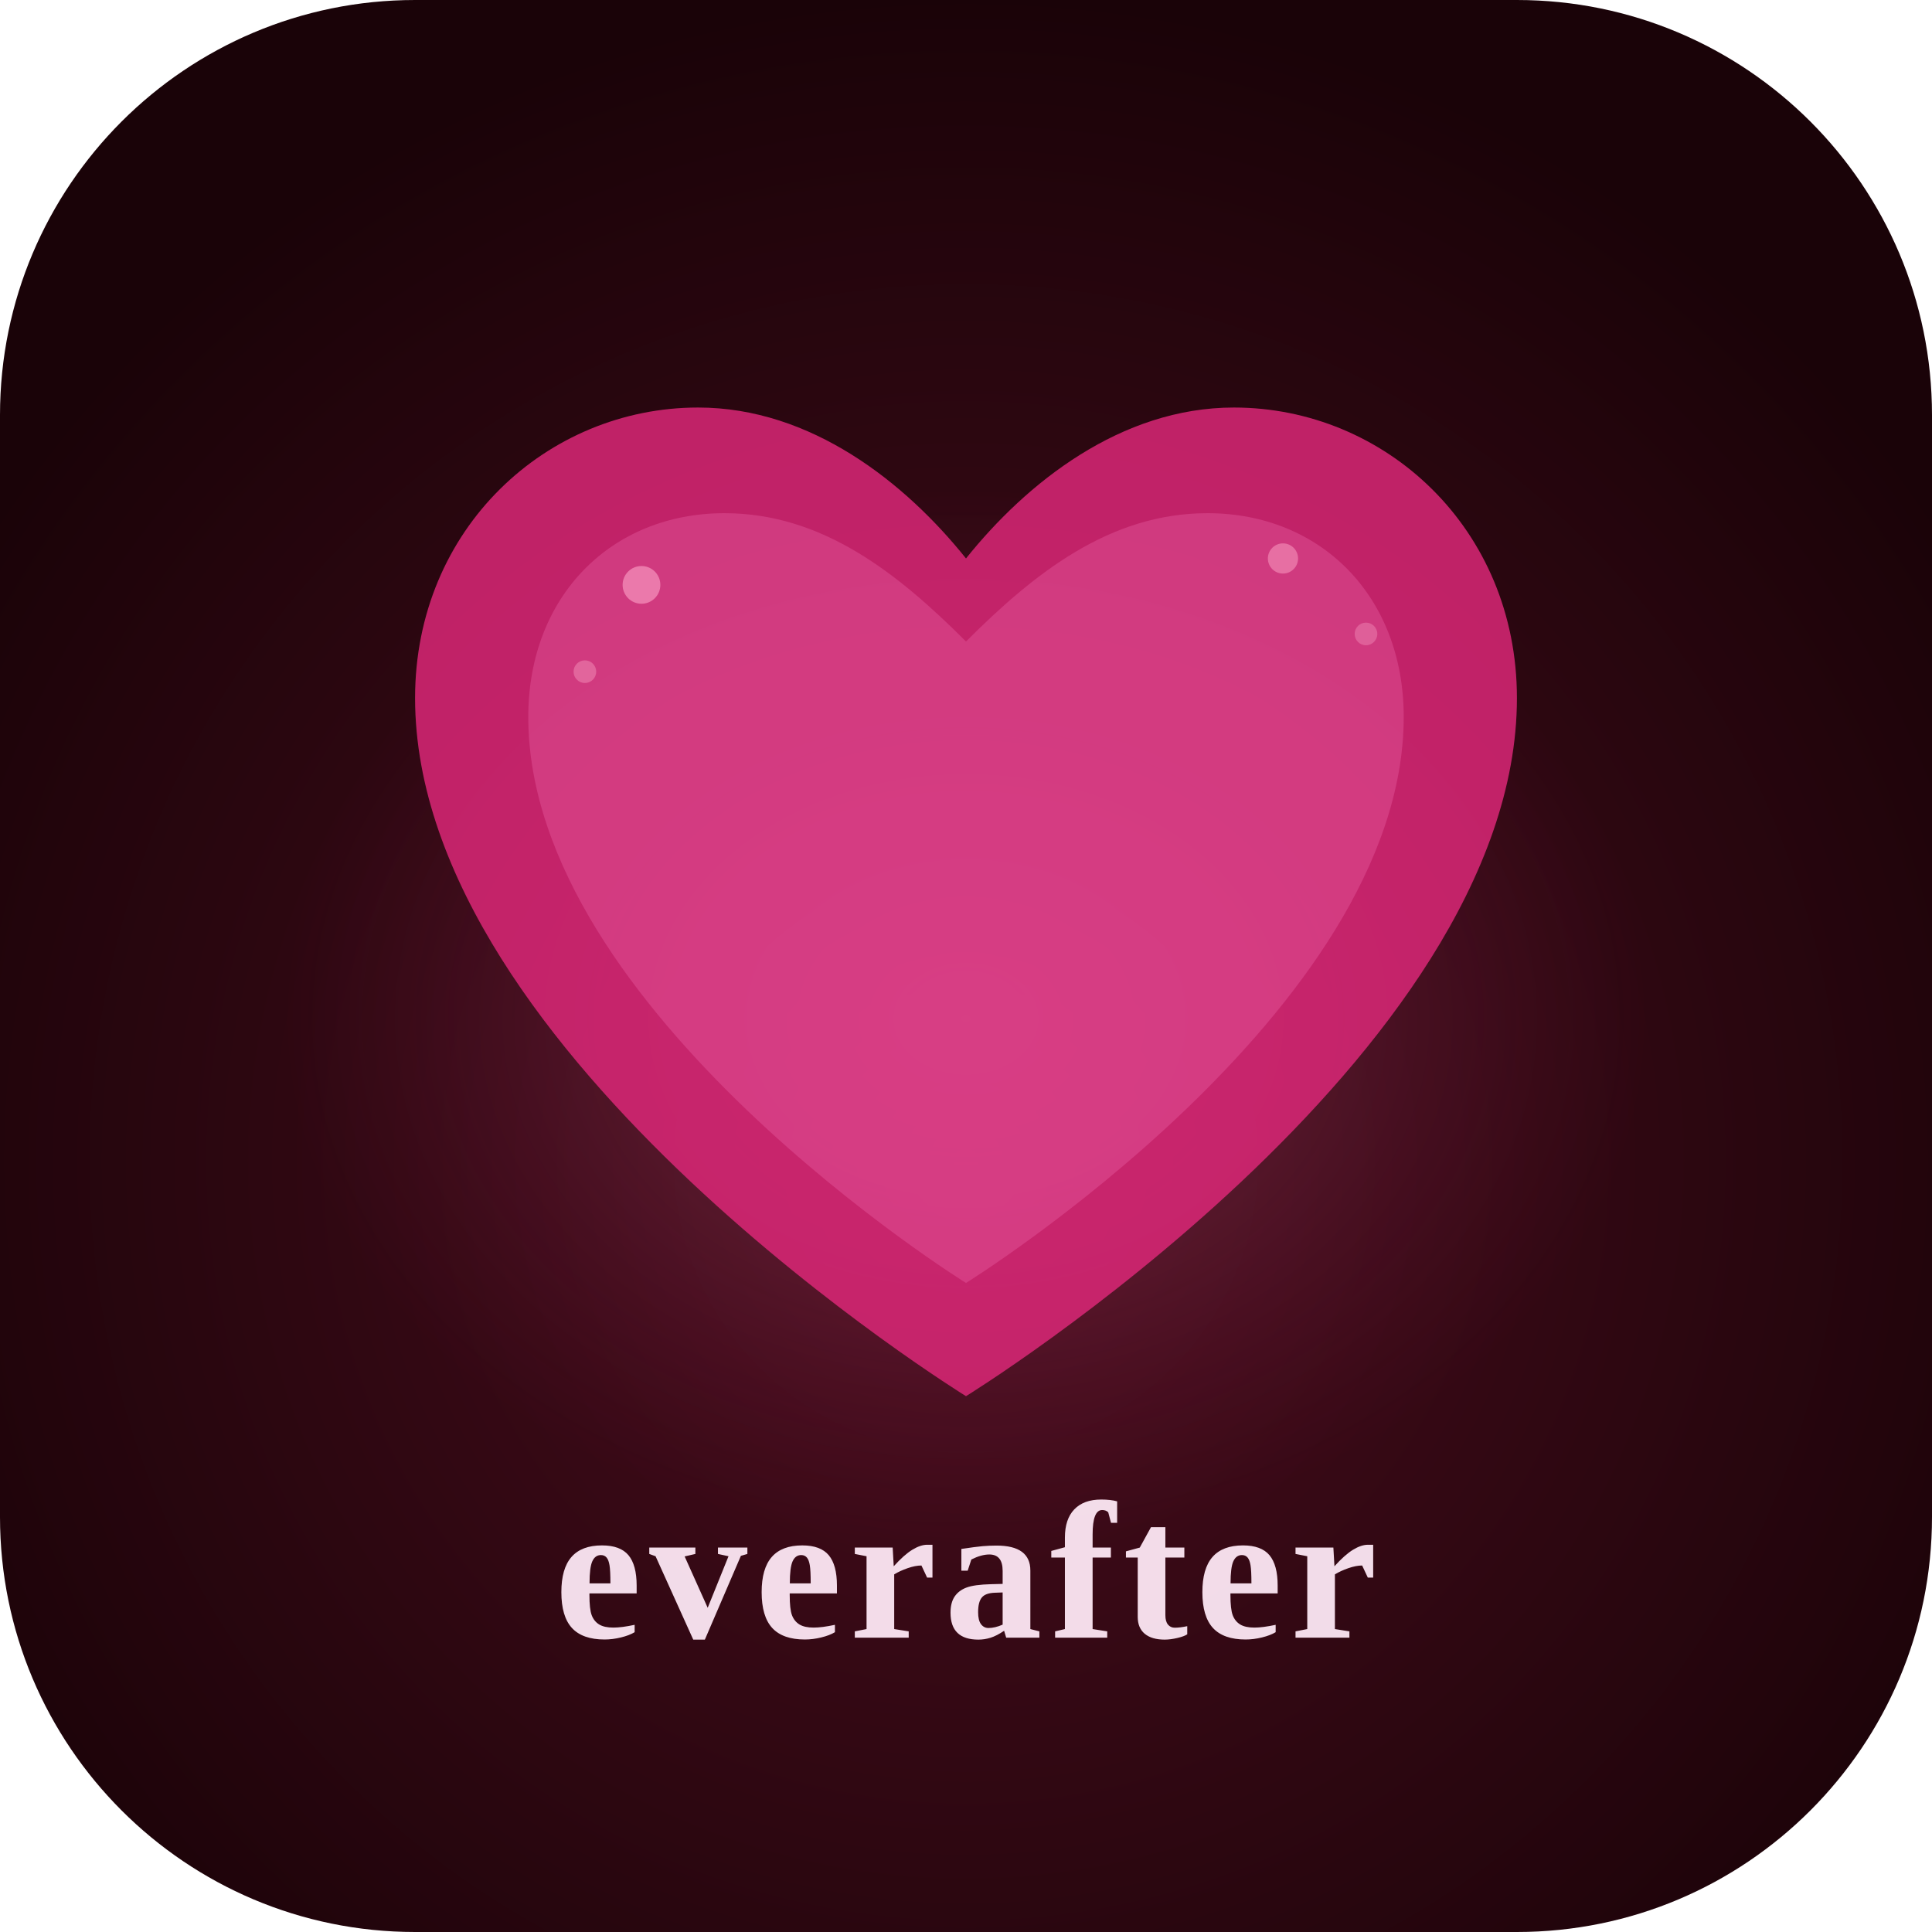
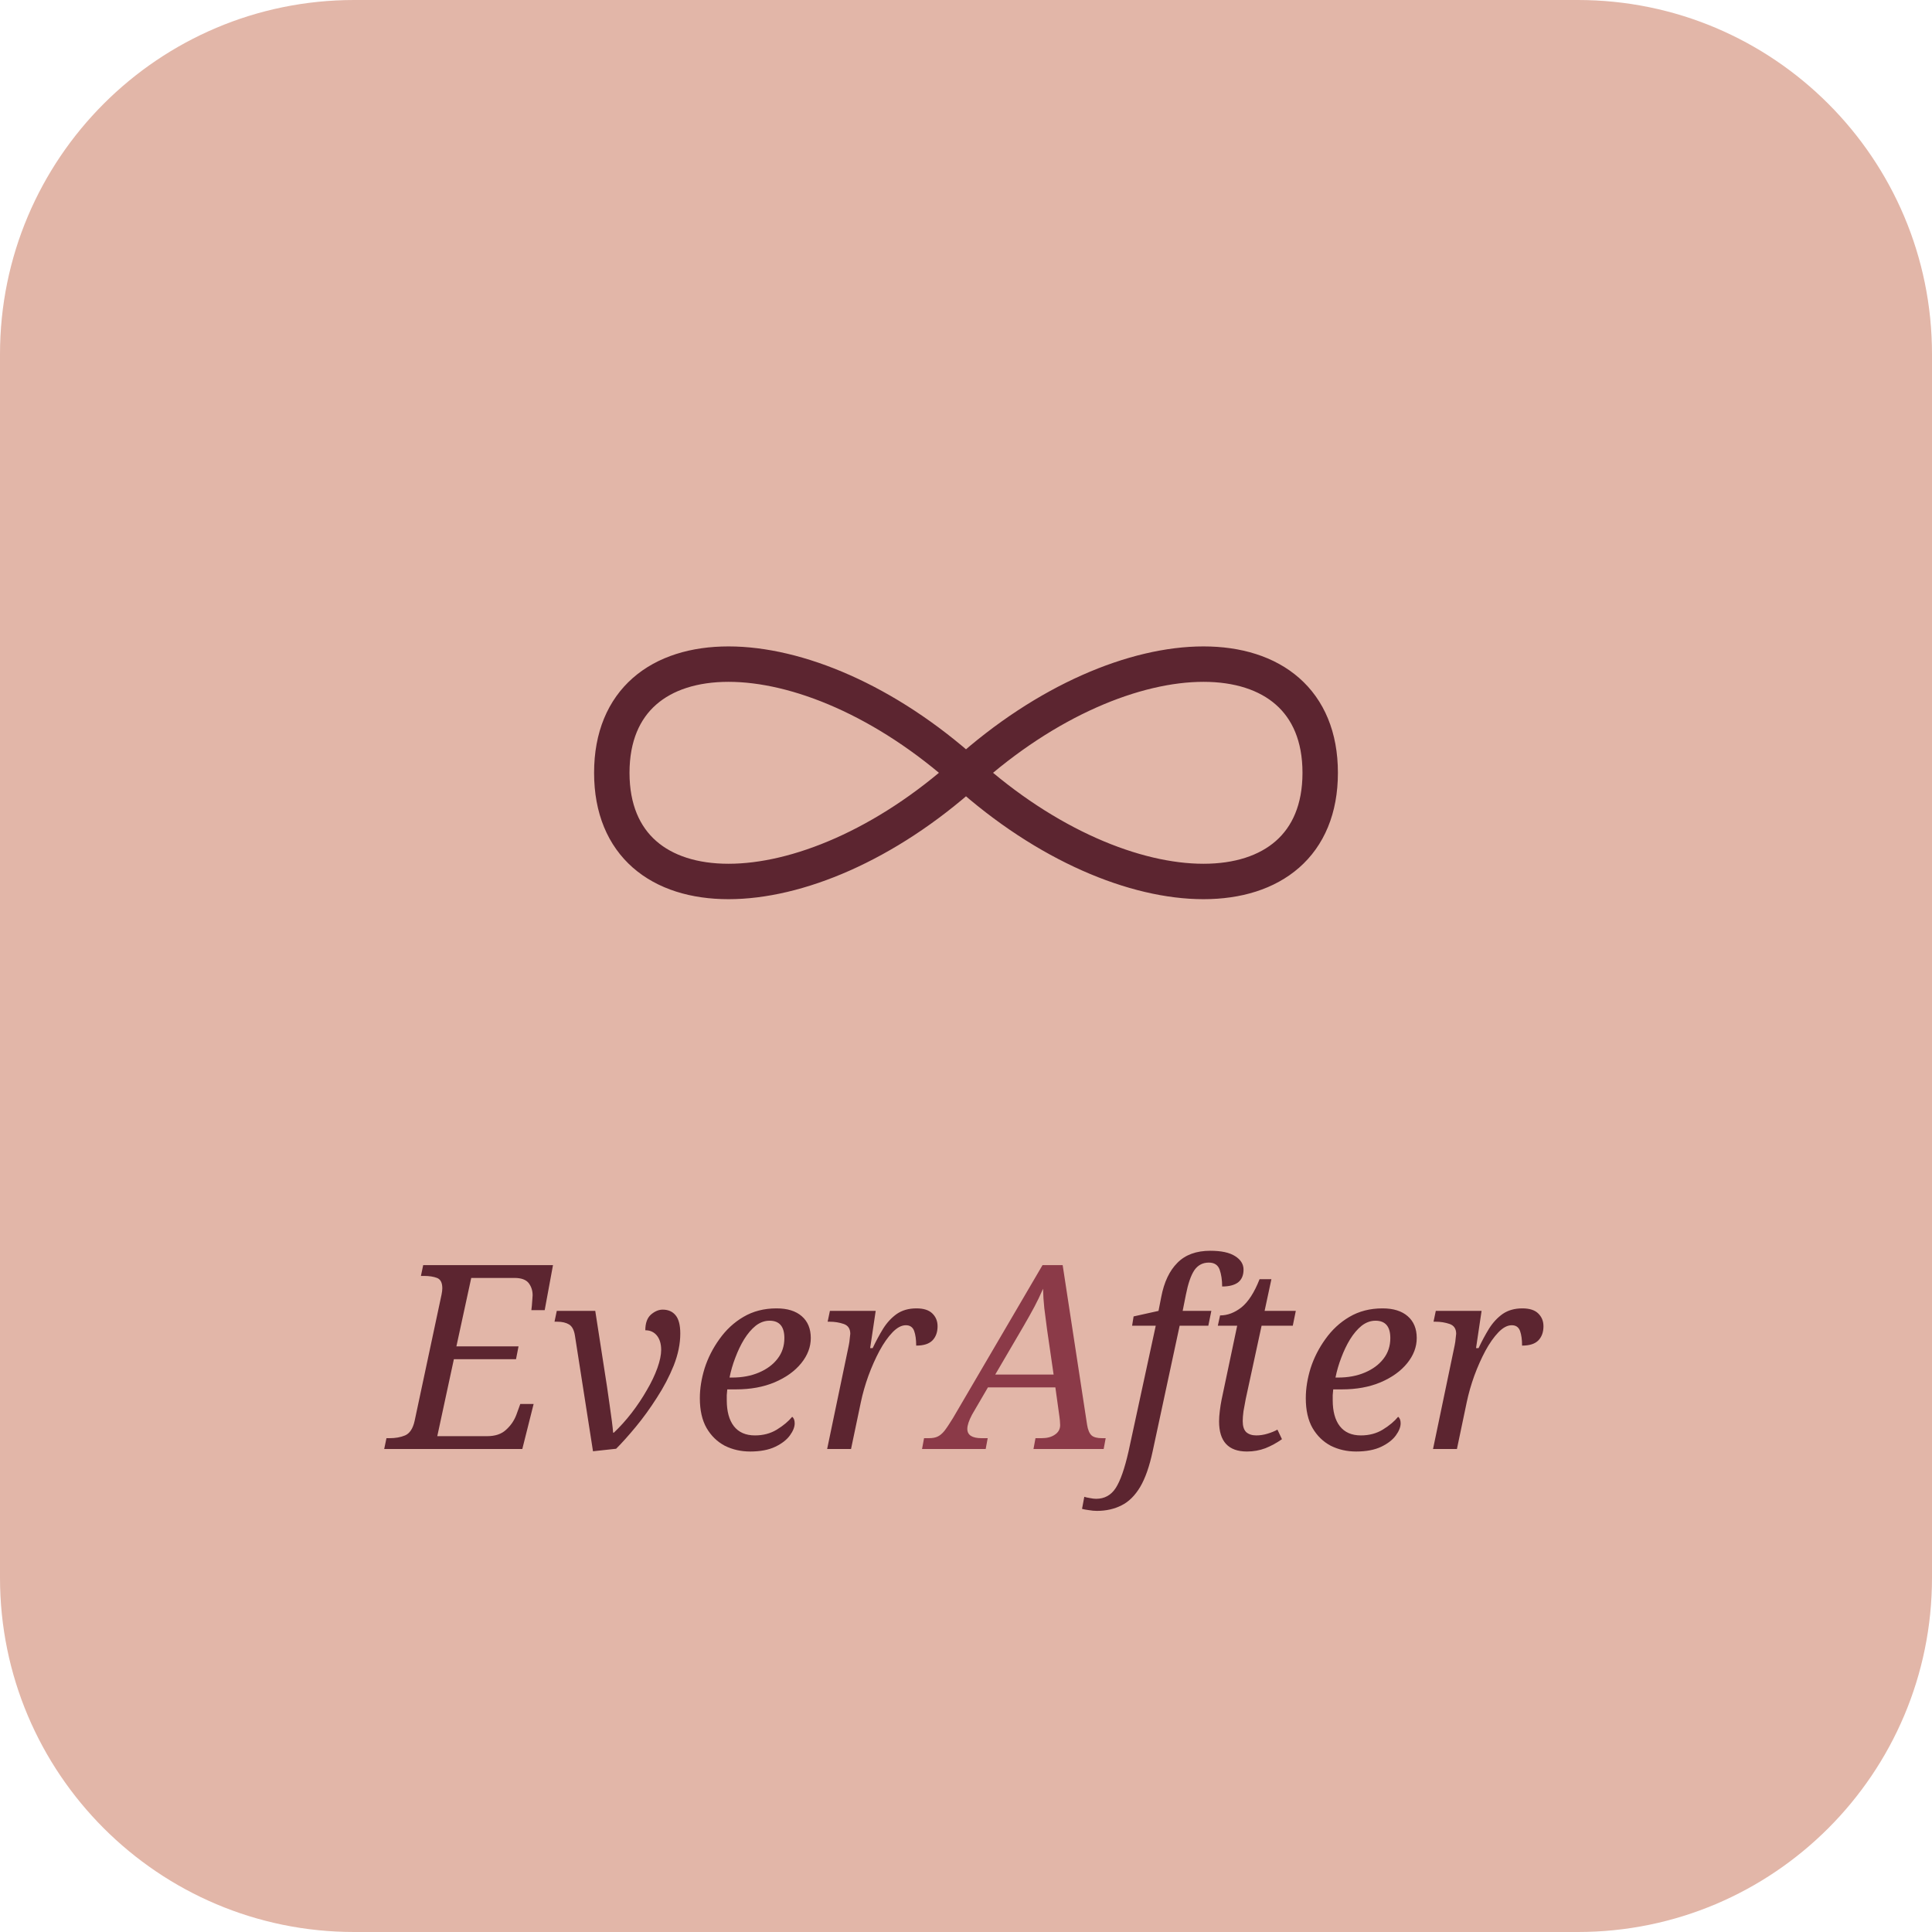
- <svg xmlns="http://www.w3.org/2000/svg" viewBox="0 0 512 512">
-   <defs>
-     <radialGradient id="bg" cx="50%" cy="60%" r="60%">
-       <stop offset="0%" stop-color="#4a0d1e" />
-       <stop offset="100%" stop-color="#1a0308" />
-     </radialGradient>
-     <radialGradient id="glow" cx="50%" cy="50%" r="50%">
-       <stop offset="0%" stop-color="#f9a8c9" stop-opacity="0.25" />
-       <stop offset="100%" stop-color="#DB2777" stop-opacity="0" />
-     </radialGradient>
-   </defs>
-   <rect width="512" height="512" rx="110" fill="url(#bg)" />
-   <ellipse cx="256" cy="270" rx="180" ry="140" fill="url(#glow)" />
-   <path d="M256 370     C256 370 110 280 110 185     C110 140 145 108 185 108     C215 108 240 128 256 148     C272 128 297 108 327 108     C367 108 402 140 402 185     C402 280 256 370 256 370Z" fill="#DB2777" opacity="0.85" />
-   <path d="M256 340     C256 340 140 268 140 190     C140 158 162 136 192 136     C218 136 238 152 256 170     C274 152 294 136 320 136     C350 136 372 158 372 190     C372 268 256 340 256 340Z" fill="#f472b6" opacity="0.3" />
-   <circle cx="170" cy="155" r="5" fill="#fda4c8" opacity="0.6" />
-   <circle cx="155" cy="178" r="3" fill="#fda4c8" opacity="0.4" />
-   <circle cx="340" cy="148" r="4" fill="#fda4c8" opacity="0.5" />
-   <circle cx="362" cy="168" r="3" fill="#fda4c8" opacity="0.35" />
-   <text x="256" y="434" font-family="'Georgia', 'Times New Roman', serif" font-weight="700" font-size="52" letter-spacing="2" fill="#fce7f3" text-anchor="middle" opacity="0.95">everafter</text>
+ <svg xmlns="http://www.w3.org/2000/svg" viewBox="0 0 120 120" width="120" height="120" role="img" aria-label="EverAfter">
+   <rect x="0" y="0" width="120" height="120" rx="22" fill="#E2B6A8" />
+   <g transform="translate(60,48)">
+     <path d="M -22 0 C -22 -9, -10 -9, 0 0 C 10 9, 22 9, 22 0 C 22 -9, 10 -9, 0 0 C -10 9, -22 9, -22 0 Z" fill="none" stroke="#5C2530" stroke-width="2.2" stroke-linecap="round" />
+   </g>
+   <text x="60" y="90" text-anchor="middle" font-family="Playfair Display, Georgia, serif" font-size="16" font-style="italic" font-weight="500" fill="#5C2530">Ever<tspan fill="#8B3A48">A</tspan>fter</text>
</svg>
